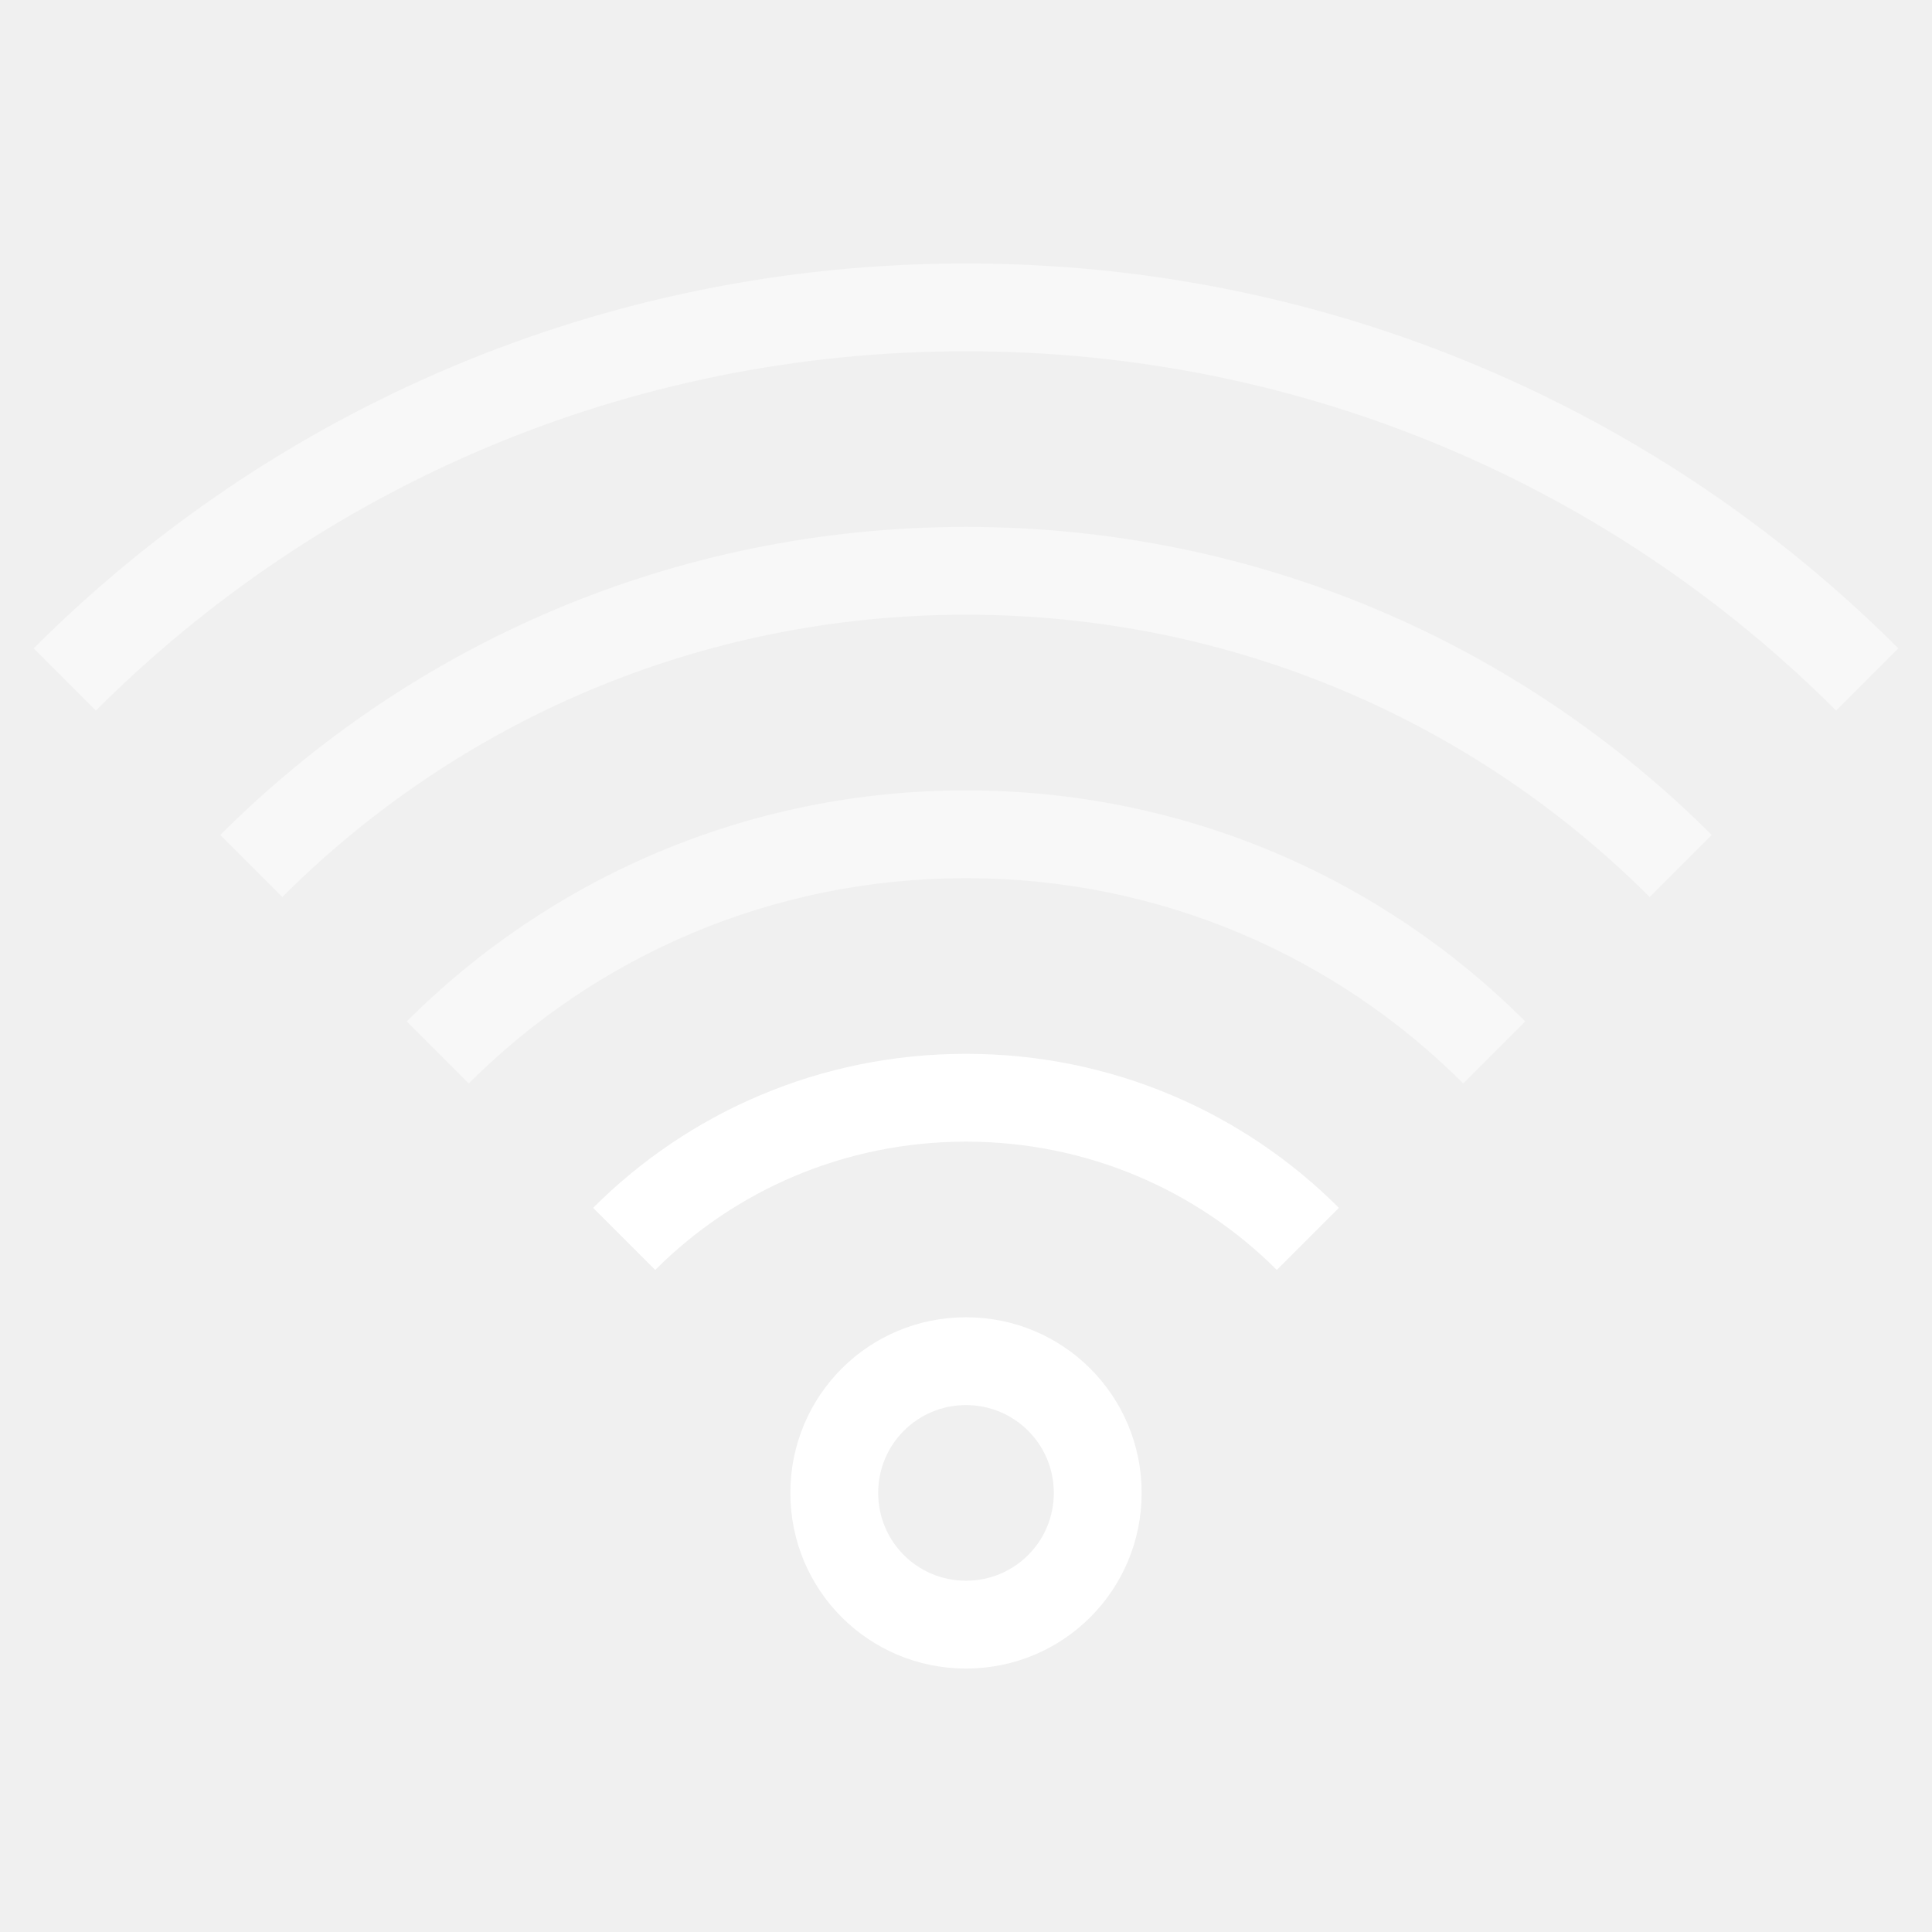
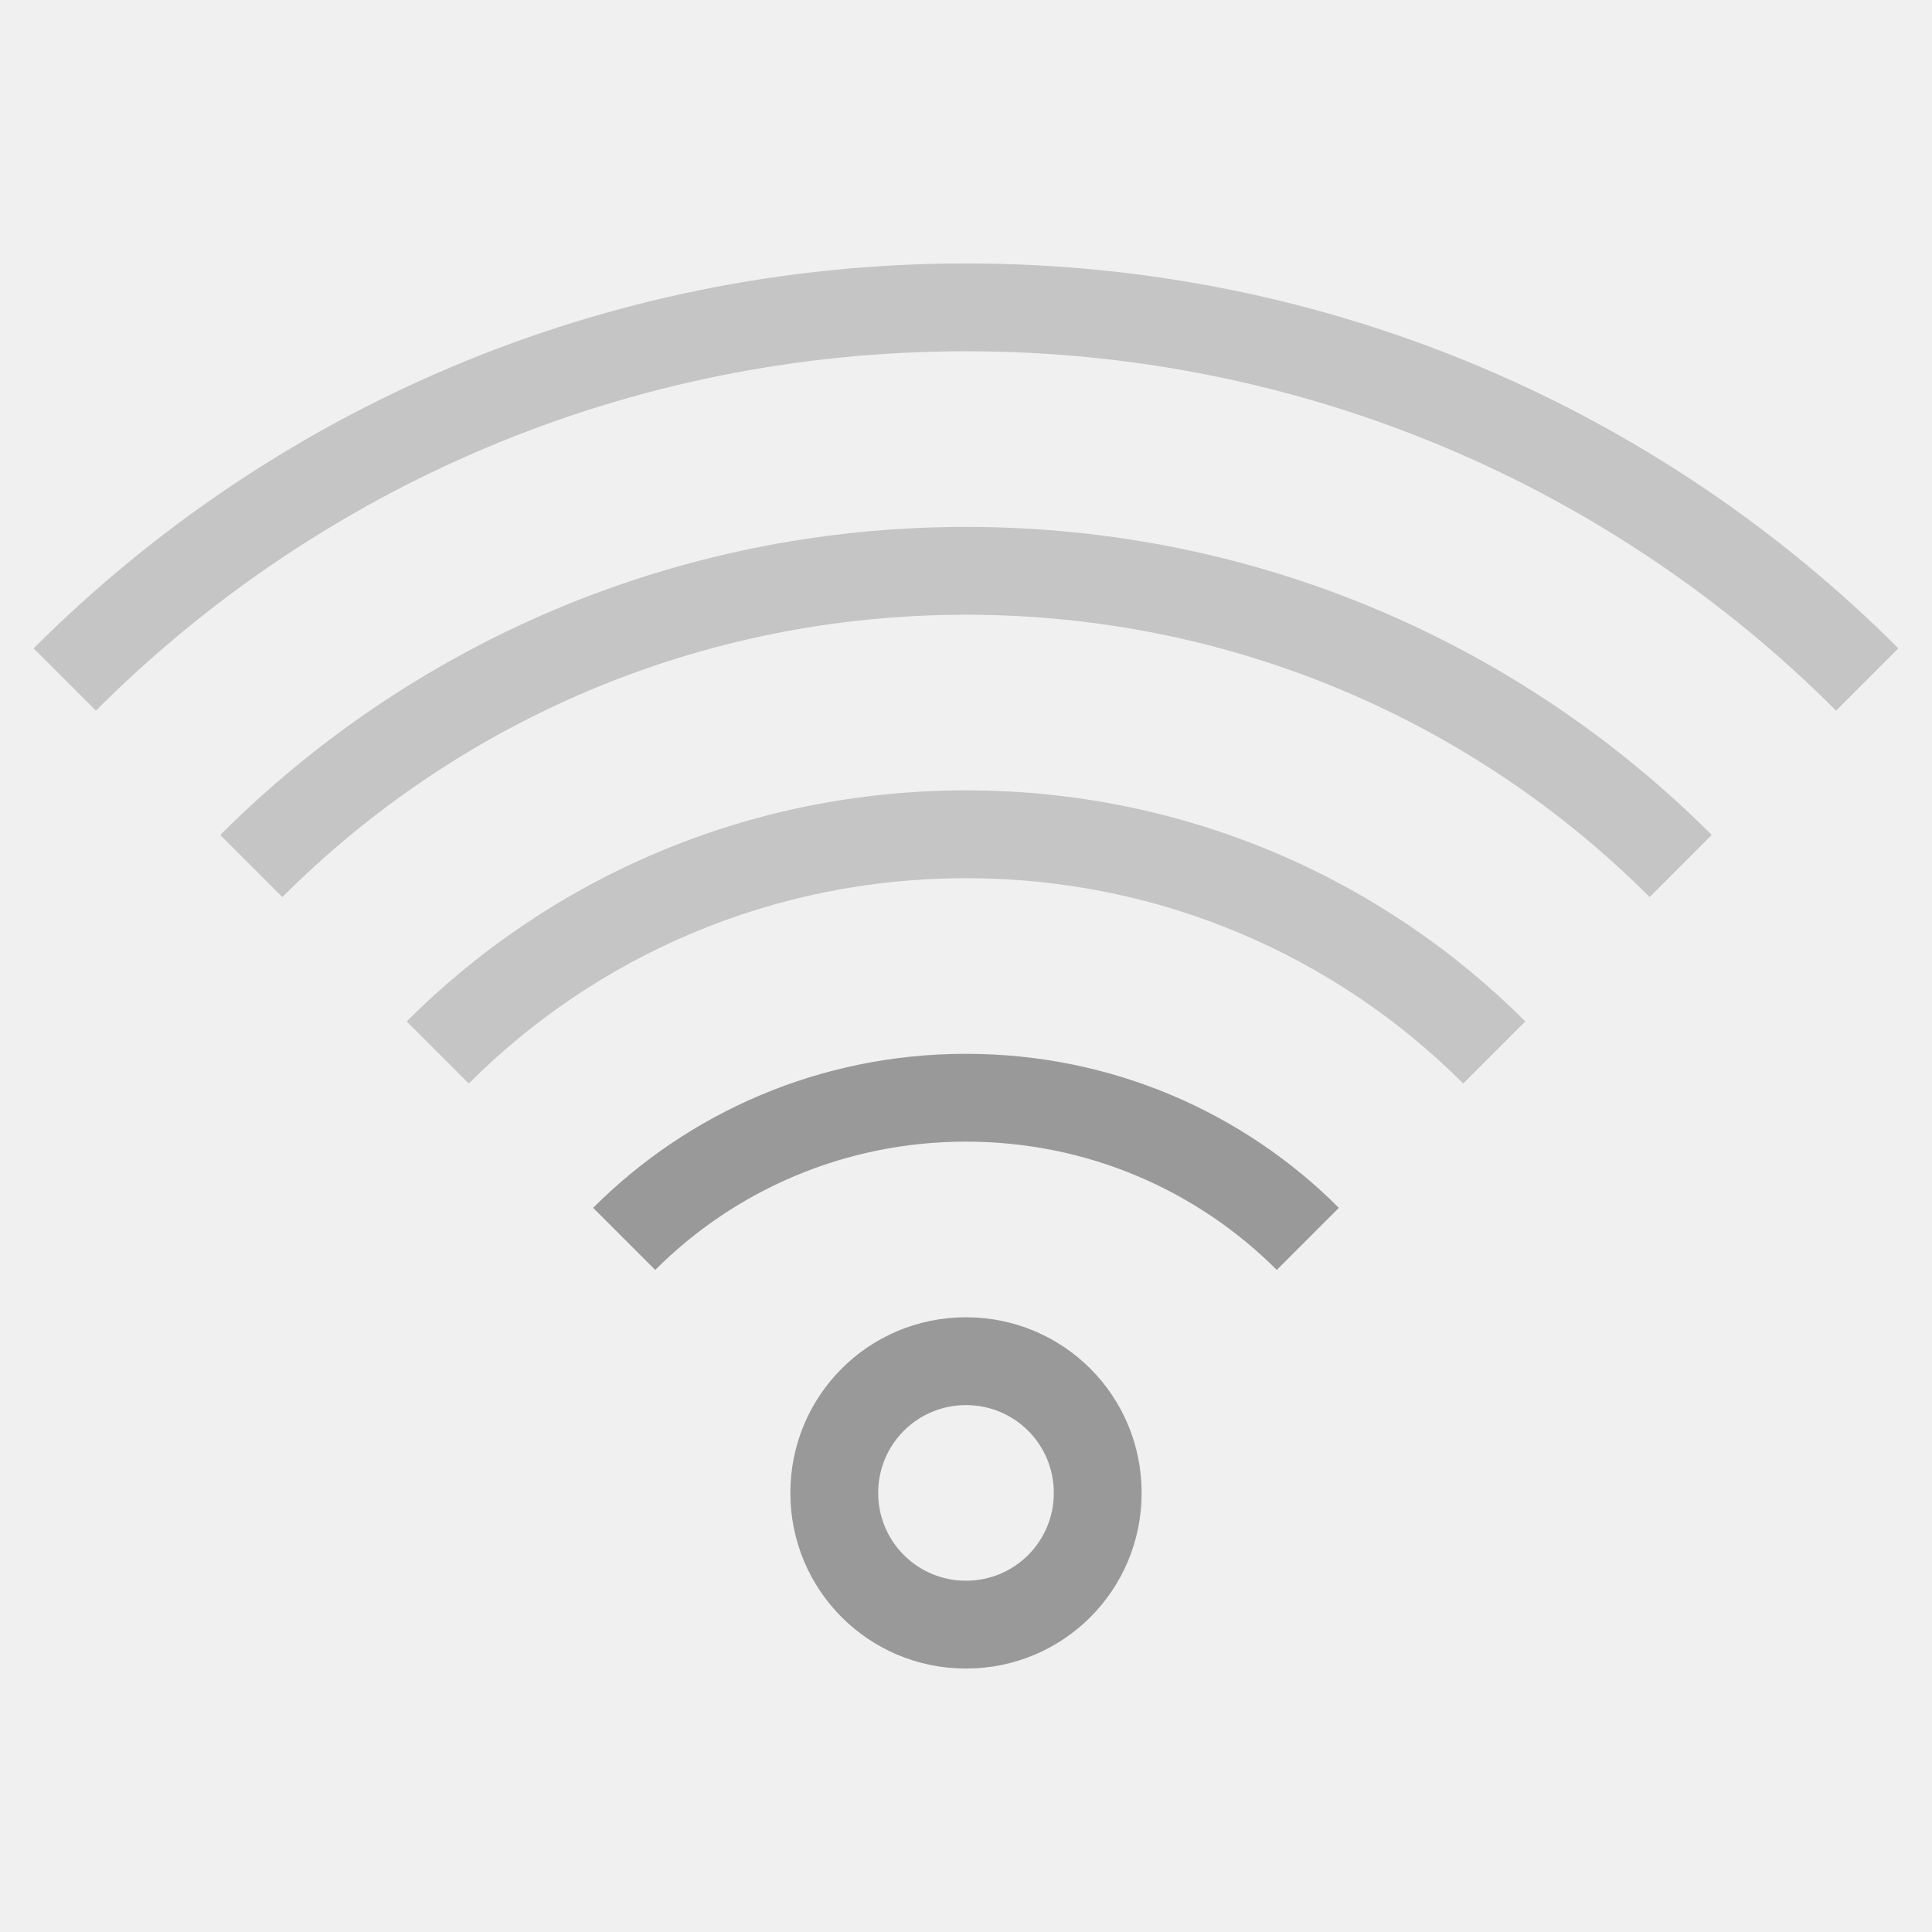
<svg xmlns="http://www.w3.org/2000/svg" viewBox="0 0 22 22" id="svg2" version="1.1" width="100%" height="100%">
  <defs id="defs18" />
-   <path style="color:#000000;text-decoration:none;text-decoration-line:none;text-decoration-style:solid;text-decoration-color:#000000;clip-rule:nonzero;display:inline;overflow:visible;visibility:visible;opacity:1;isolation:auto;mix-blend-mode:normal;color-interpolation:sRGB;color-interpolation-filters:linearRGB;solid-color:#000000;solid-opacity:1;fill:#ffffff;fill-opacity:1;fill-rule:nonzero;stroke:none;stroke-width:1;stroke-linecap:butt;stroke-linejoin:miter;stroke-miterlimit:4;stroke-dasharray:none;stroke-dashoffset:0;stroke-opacity:1;color-rendering:auto;image-rendering:auto;shape-rendering:auto;text-rendering:auto;enable-background:accumulate" d="M 11 15 C 9.892 15 9 15.892 9 17 C 9 18.108 9.892 19 11 19 C 12.108 19 13 18.108 13 17 C 13 15.892 12.108 15 11 15 z M 11 16 C 11.554 16 12 16.446 12 17 C 12 17.554 11.554 18 11 18 C 10.446 18 10 17.554 10 17 C 10 16.446 10.446 16 11 16 z " id="rect4208" />
-   <path style="color:#000000;text-decoration:none;text-decoration-line:none;text-decoration-style:solid;text-decoration-color:#000000;clip-rule:nonzero;display:inline;overflow:visible;visibility:visible;opacity:0.5;isolation:auto;mix-blend-mode:normal;color-interpolation:sRGB;color-interpolation-filters:linearRGB;solid-color:#000000;solid-opacity:1;fill:#ffffff;fill-opacity:1;fill-rule:nonzero;stroke:none;stroke-width:1;stroke-linecap:butt;stroke-linejoin:miter;stroke-miterlimit:4;stroke-dasharray:none;stroke-dashoffset:0;stroke-opacity:1;color-rendering:auto;image-rendering:auto;shape-rendering:auto;text-rendering:auto;enable-background:accumulate" d="M 11 3 C 6.845 3 3.094 4.672 0.383 7.383 L 1.092 8.092 C 3.622 5.561 7.122 4 11 4 C 14.878 4 18.378 5.561 20.908 8.092 L 21.617 7.383 C 18.906 4.672 15.155 3 11 3 z " id="rect4210" />
-   <path style="color:#000000;text-decoration:none;text-decoration-line:none;text-decoration-style:solid;text-decoration-color:#000000;clip-rule:nonzero;display:inline;overflow:visible;visibility:visible;opacity:0.5;isolation:auto;mix-blend-mode:normal;color-interpolation:sRGB;color-interpolation-filters:linearRGB;solid-color:#000000;solid-opacity:1;fill:#ffffff;fill-opacity:1;fill-rule:nonzero;stroke:none;stroke-width:1;stroke-linecap:butt;stroke-linejoin:miter;stroke-miterlimit:4;stroke-dasharray:none;stroke-dashoffset:0;stroke-opacity:1;color-rendering:auto;image-rendering:auto;shape-rendering:auto;text-rendering:auto;enable-background:accumulate" d="M 11 6 C 7.676 6 4.677 7.339 2.508 9.508 L 3.215 10.215 C 5.203 8.227 7.953 7 11 7 C 14.047 7 16.797 8.227 18.785 10.215 L 19.492 9.508 C 17.323 7.339 14.324 6 11 6 z " id="rect4215" />
-   <path style="color:#000000;text-decoration:none;text-decoration-line:none;text-decoration-style:solid;text-decoration-color:#000000;clip-rule:nonzero;display:inline;overflow:visible;visibility:visible;opacity:0.5;isolation:auto;mix-blend-mode:normal;color-interpolation:sRGB;color-interpolation-filters:linearRGB;solid-color:#000000;solid-opacity:1;fill:#ffffff;fill-opacity:1;fill-rule:nonzero;stroke:none;stroke-width:1;stroke-linecap:butt;stroke-linejoin:miter;stroke-miterlimit:4;stroke-dasharray:none;stroke-dashoffset:0;stroke-opacity:1;color-rendering:auto;image-rendering:auto;shape-rendering:auto;text-rendering:auto;enable-background:accumulate" d="M 11 9 C 8.507 9 6.258 10.004 4.631 11.631 L 5.338 12.338 C 6.784 10.892 8.784 10 11 10 C 13.216 10 15.216 10.892 16.662 12.338 L 17.369 11.631 C 15.742 10.004 13.493 9 11 9 z " id="rect4220" />
-   <path style="color:#000000;text-decoration:none;text-decoration-line:none;text-decoration-style:solid;text-decoration-color:#000000;clip-rule:nonzero;display:inline;overflow:visible;visibility:visible;opacity:1;isolation:auto;mix-blend-mode:normal;color-interpolation:sRGB;color-interpolation-filters:linearRGB;solid-color:#000000;solid-opacity:1;fill:#ffffff;fill-opacity:1;fill-rule:nonzero;stroke:none;stroke-width:1;stroke-linecap:butt;stroke-linejoin:miter;stroke-miterlimit:4;stroke-dasharray:none;stroke-dashoffset:0;stroke-opacity:1;color-rendering:auto;image-rendering:auto;shape-rendering:auto;text-rendering:auto;enable-background:accumulate" d="M 11 12 C 9.338 12 7.838 12.669 6.754 13.754 L 7.461 14.461 C 8.365 13.557 9.615 13 11 13 C 12.385 13 13.635 13.557 14.539 14.461 L 15.246 13.754 C 14.162 12.669 12.662 12 11 12 z " id="rect4225" />
+   <path style="color:#000000;text-decoration:none;text-decoration-line:none;text-decoration-style:solid;text-decoration-color:#000000;clip-rule:nonzero;display:inline;overflow:visible;visibility:visible;opacity:1;isolation:auto;mix-blend-mode:normal;color-interpolation:sRGB;color-interpolation-filters:linearRGB;solid-color:#000000;solid-opacity:1;fill:#999999;fill-opacity:1;fill-rule:nonzero;stroke:none;stroke-width:1;stroke-linecap:butt;stroke-linejoin:miter;stroke-miterlimit:4;stroke-dasharray:none;stroke-dashoffset:0;stroke-opacity:1;color-rendering:auto;image-rendering:auto;shape-rendering:auto;text-rendering:auto;enable-background:accumulate" d="M 11 15 C 9.892 15 9 15.892 9 17 C 9 18.108 9.892 19 11 19 C 12.108 19 13 18.108 13 17 C 13 15.892 12.108 15 11 15 z M 11 16 C 11.554 16 12 16.446 12 17 C 12 17.554 11.554 18 11 18 C 10.446 18 10 17.554 10 17 C 10 16.446 10.446 16 11 16 z " id="rect4208" />
+   <path style="color:#000000;text-decoration:none;text-decoration-line:none;text-decoration-style:solid;text-decoration-color:#000000;clip-rule:nonzero;display:inline;overflow:visible;visibility:visible;opacity:0.5;isolation:auto;mix-blend-mode:normal;color-interpolation:sRGB;color-interpolation-filters:linearRGB;solid-color:#000000;solid-opacity:1;fill:#999999;fill-opacity:1;fill-rule:nonzero;stroke:none;stroke-width:1;stroke-linecap:butt;stroke-linejoin:miter;stroke-miterlimit:4;stroke-dasharray:none;stroke-dashoffset:0;stroke-opacity:1;color-rendering:auto;image-rendering:auto;shape-rendering:auto;text-rendering:auto;enable-background:accumulate" d="M 11 3 C 6.845 3 3.094 4.672 0.383 7.383 L 1.092 8.092 C 3.622 5.561 7.122 4 11 4 C 14.878 4 18.378 5.561 20.908 8.092 L 21.617 7.383 C 18.906 4.672 15.155 3 11 3 z " id="rect4210" />
+   <path style="color:#000000;text-decoration:none;text-decoration-line:none;text-decoration-style:solid;text-decoration-color:#000000;clip-rule:nonzero;display:inline;overflow:visible;visibility:visible;opacity:0.5;isolation:auto;mix-blend-mode:normal;color-interpolation:sRGB;color-interpolation-filters:linearRGB;solid-color:#000000;solid-opacity:1;fill:#999999;fill-opacity:1;fill-rule:nonzero;stroke:none;stroke-width:1;stroke-linecap:butt;stroke-linejoin:miter;stroke-miterlimit:4;stroke-dasharray:none;stroke-dashoffset:0;stroke-opacity:1;color-rendering:auto;image-rendering:auto;shape-rendering:auto;text-rendering:auto;enable-background:accumulate" d="M 11 6 C 7.676 6 4.677 7.339 2.508 9.508 L 3.215 10.215 C 5.203 8.227 7.953 7 11 7 C 14.047 7 16.797 8.227 18.785 10.215 L 19.492 9.508 C 17.323 7.339 14.324 6 11 6 z " id="rect4215" />
+   <path style="color:#000000;text-decoration:none;text-decoration-line:none;text-decoration-style:solid;text-decoration-color:#000000;clip-rule:nonzero;display:inline;overflow:visible;visibility:visible;opacity:0.5;isolation:auto;mix-blend-mode:normal;color-interpolation:sRGB;color-interpolation-filters:linearRGB;solid-color:#000000;solid-opacity:1;fill:#999999;fill-opacity:1;fill-rule:nonzero;stroke:none;stroke-width:1;stroke-linecap:butt;stroke-linejoin:miter;stroke-miterlimit:4;stroke-dasharray:none;stroke-dashoffset:0;stroke-opacity:1;color-rendering:auto;image-rendering:auto;shape-rendering:auto;text-rendering:auto;enable-background:accumulate" d="M 11 9 C 8.507 9 6.258 10.004 4.631 11.631 L 5.338 12.338 C 6.784 10.892 8.784 10 11 10 C 13.216 10 15.216 10.892 16.662 12.338 L 17.369 11.631 C 15.742 10.004 13.493 9 11 9 z " id="rect4220" />
+   <path style="color:#000000;text-decoration:none;text-decoration-line:none;text-decoration-style:solid;text-decoration-color:#000000;clip-rule:nonzero;display:inline;overflow:visible;visibility:visible;opacity:1;isolation:auto;mix-blend-mode:normal;color-interpolation:sRGB;color-interpolation-filters:linearRGB;solid-color:#000000;solid-opacity:1;fill:#999999;fill-opacity:1;fill-rule:nonzero;stroke:none;stroke-width:1;stroke-linecap:butt;stroke-linejoin:miter;stroke-miterlimit:4;stroke-dasharray:none;stroke-dashoffset:0;stroke-opacity:1;color-rendering:auto;image-rendering:auto;shape-rendering:auto;text-rendering:auto;enable-background:accumulate" d="M 11 12 C 9.338 12 7.838 12.669 6.754 13.754 L 7.461 14.461 C 8.365 13.557 9.615 13 11 13 C 12.385 13 13.635 13.557 14.539 14.461 L 15.246 13.754 C 14.162 12.669 12.662 12 11 12 z " id="rect4225" />
</svg>
